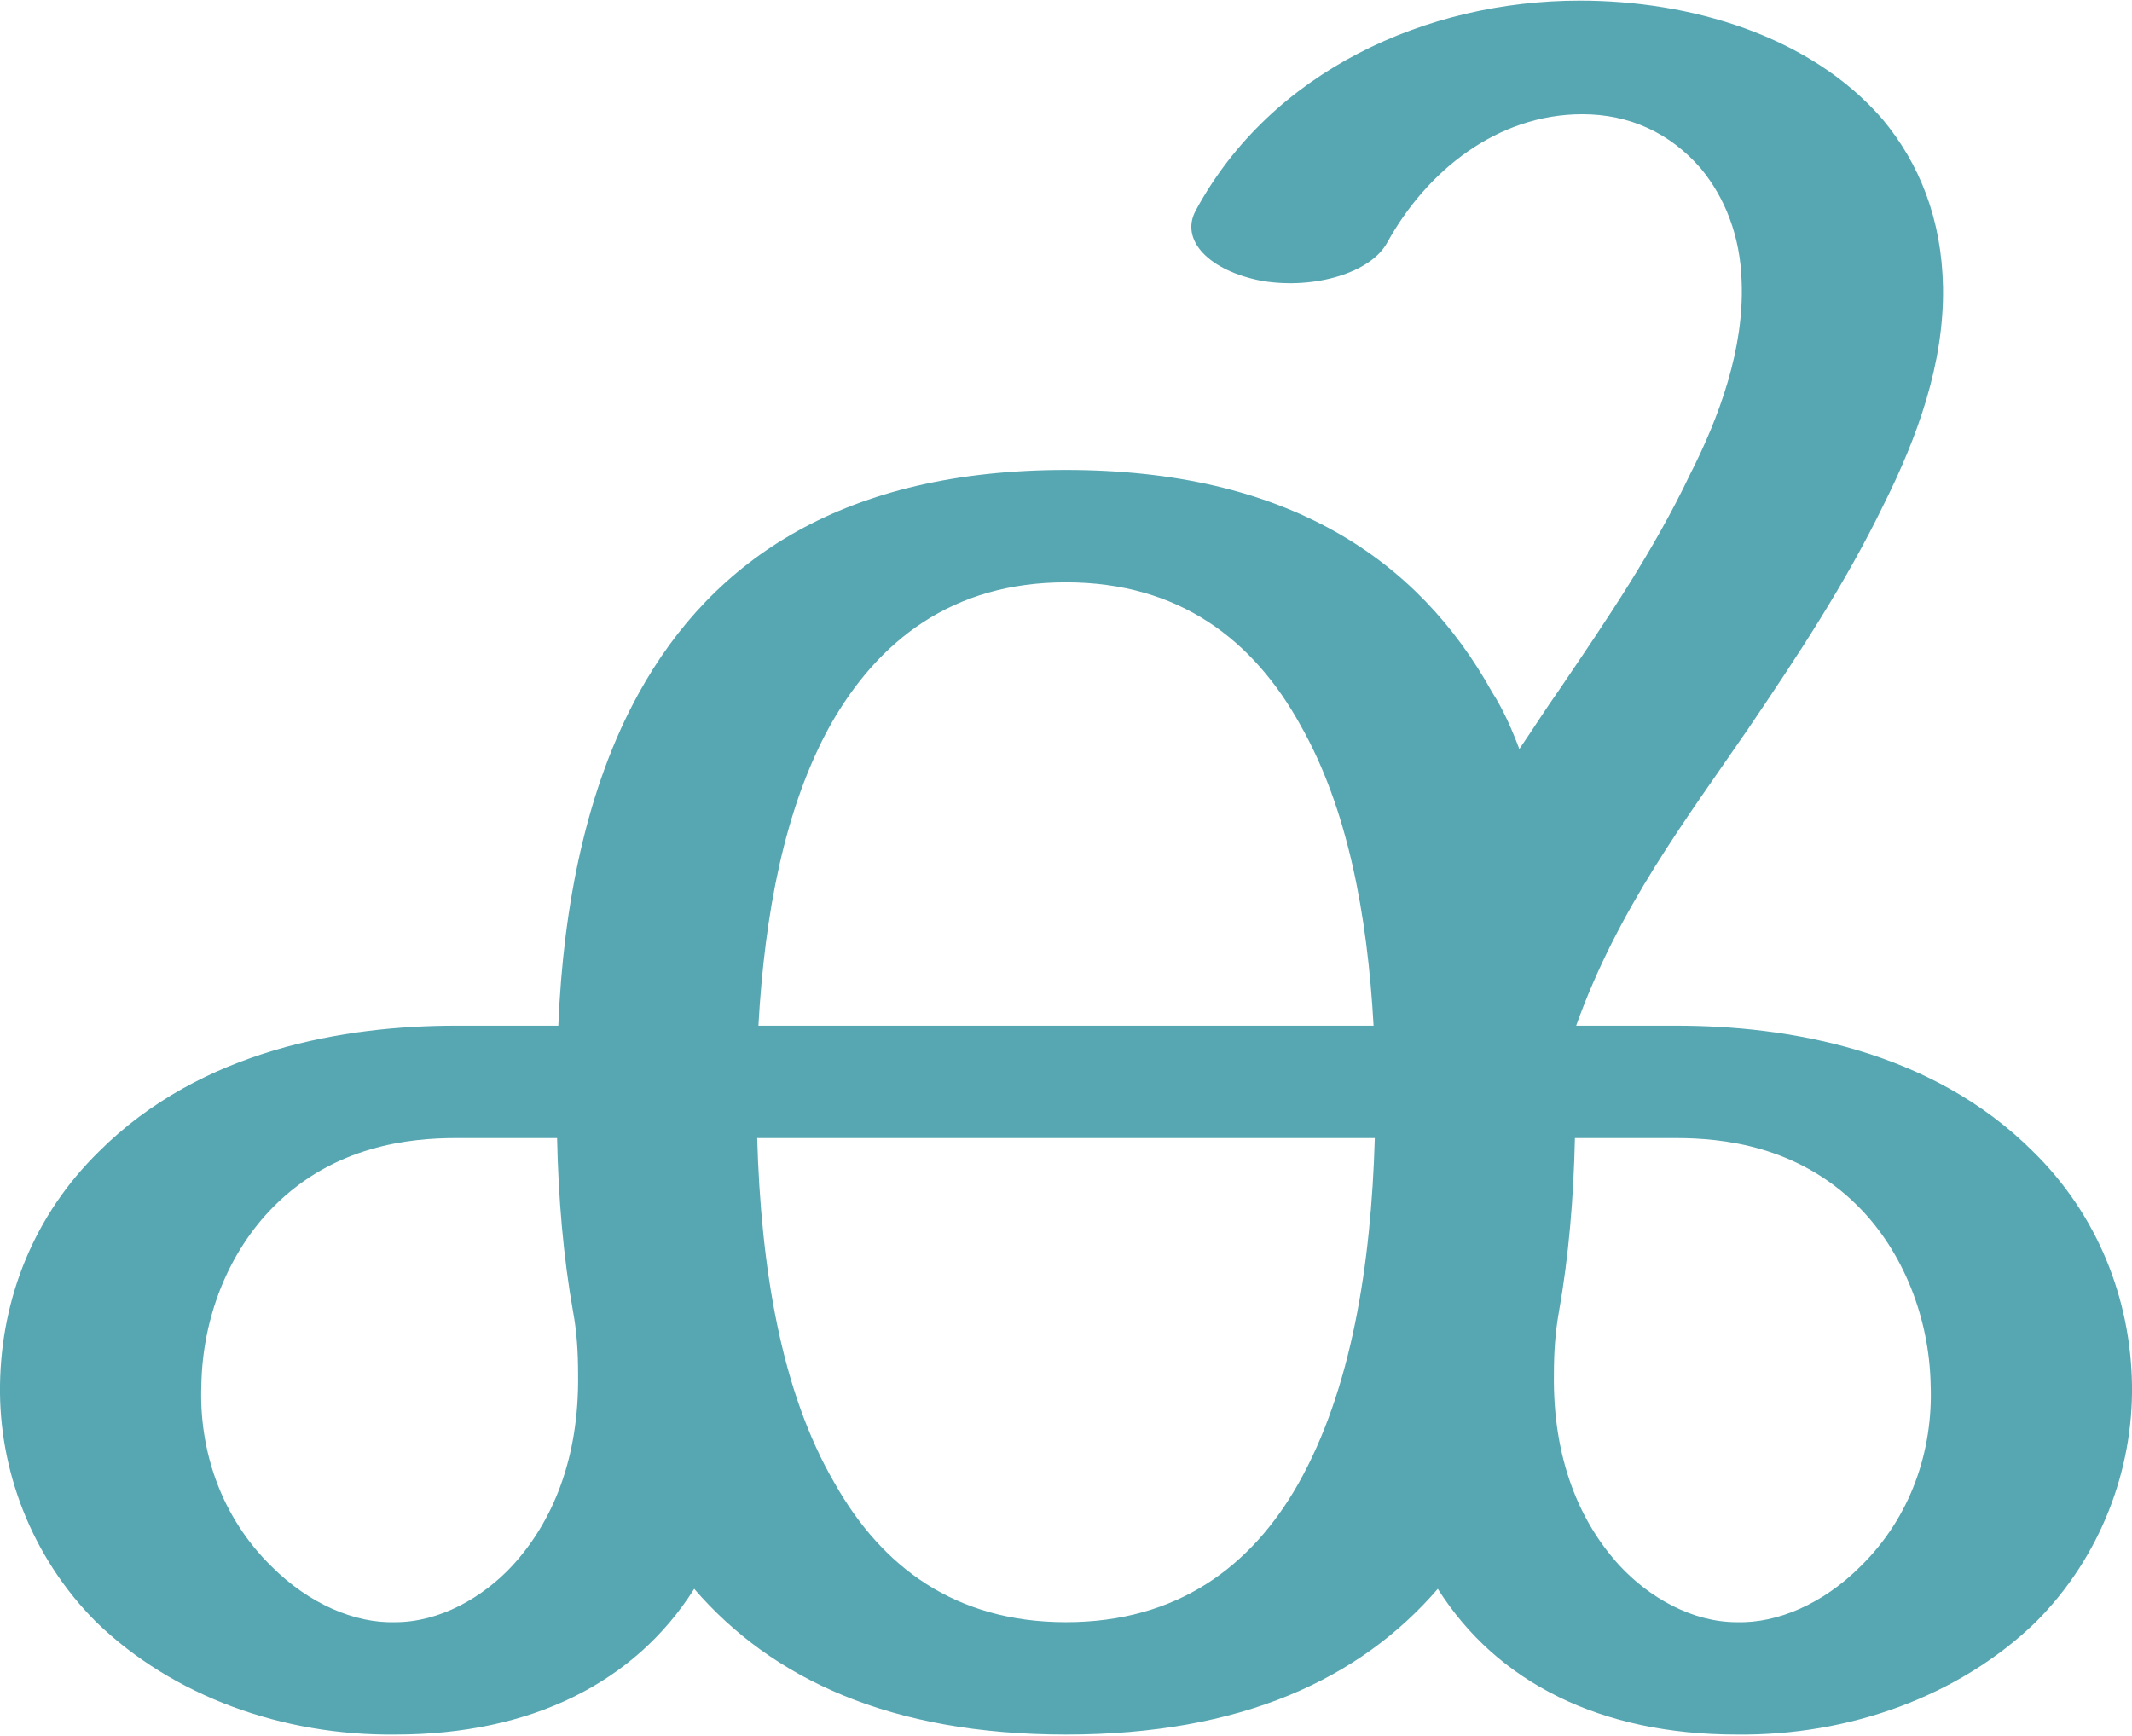
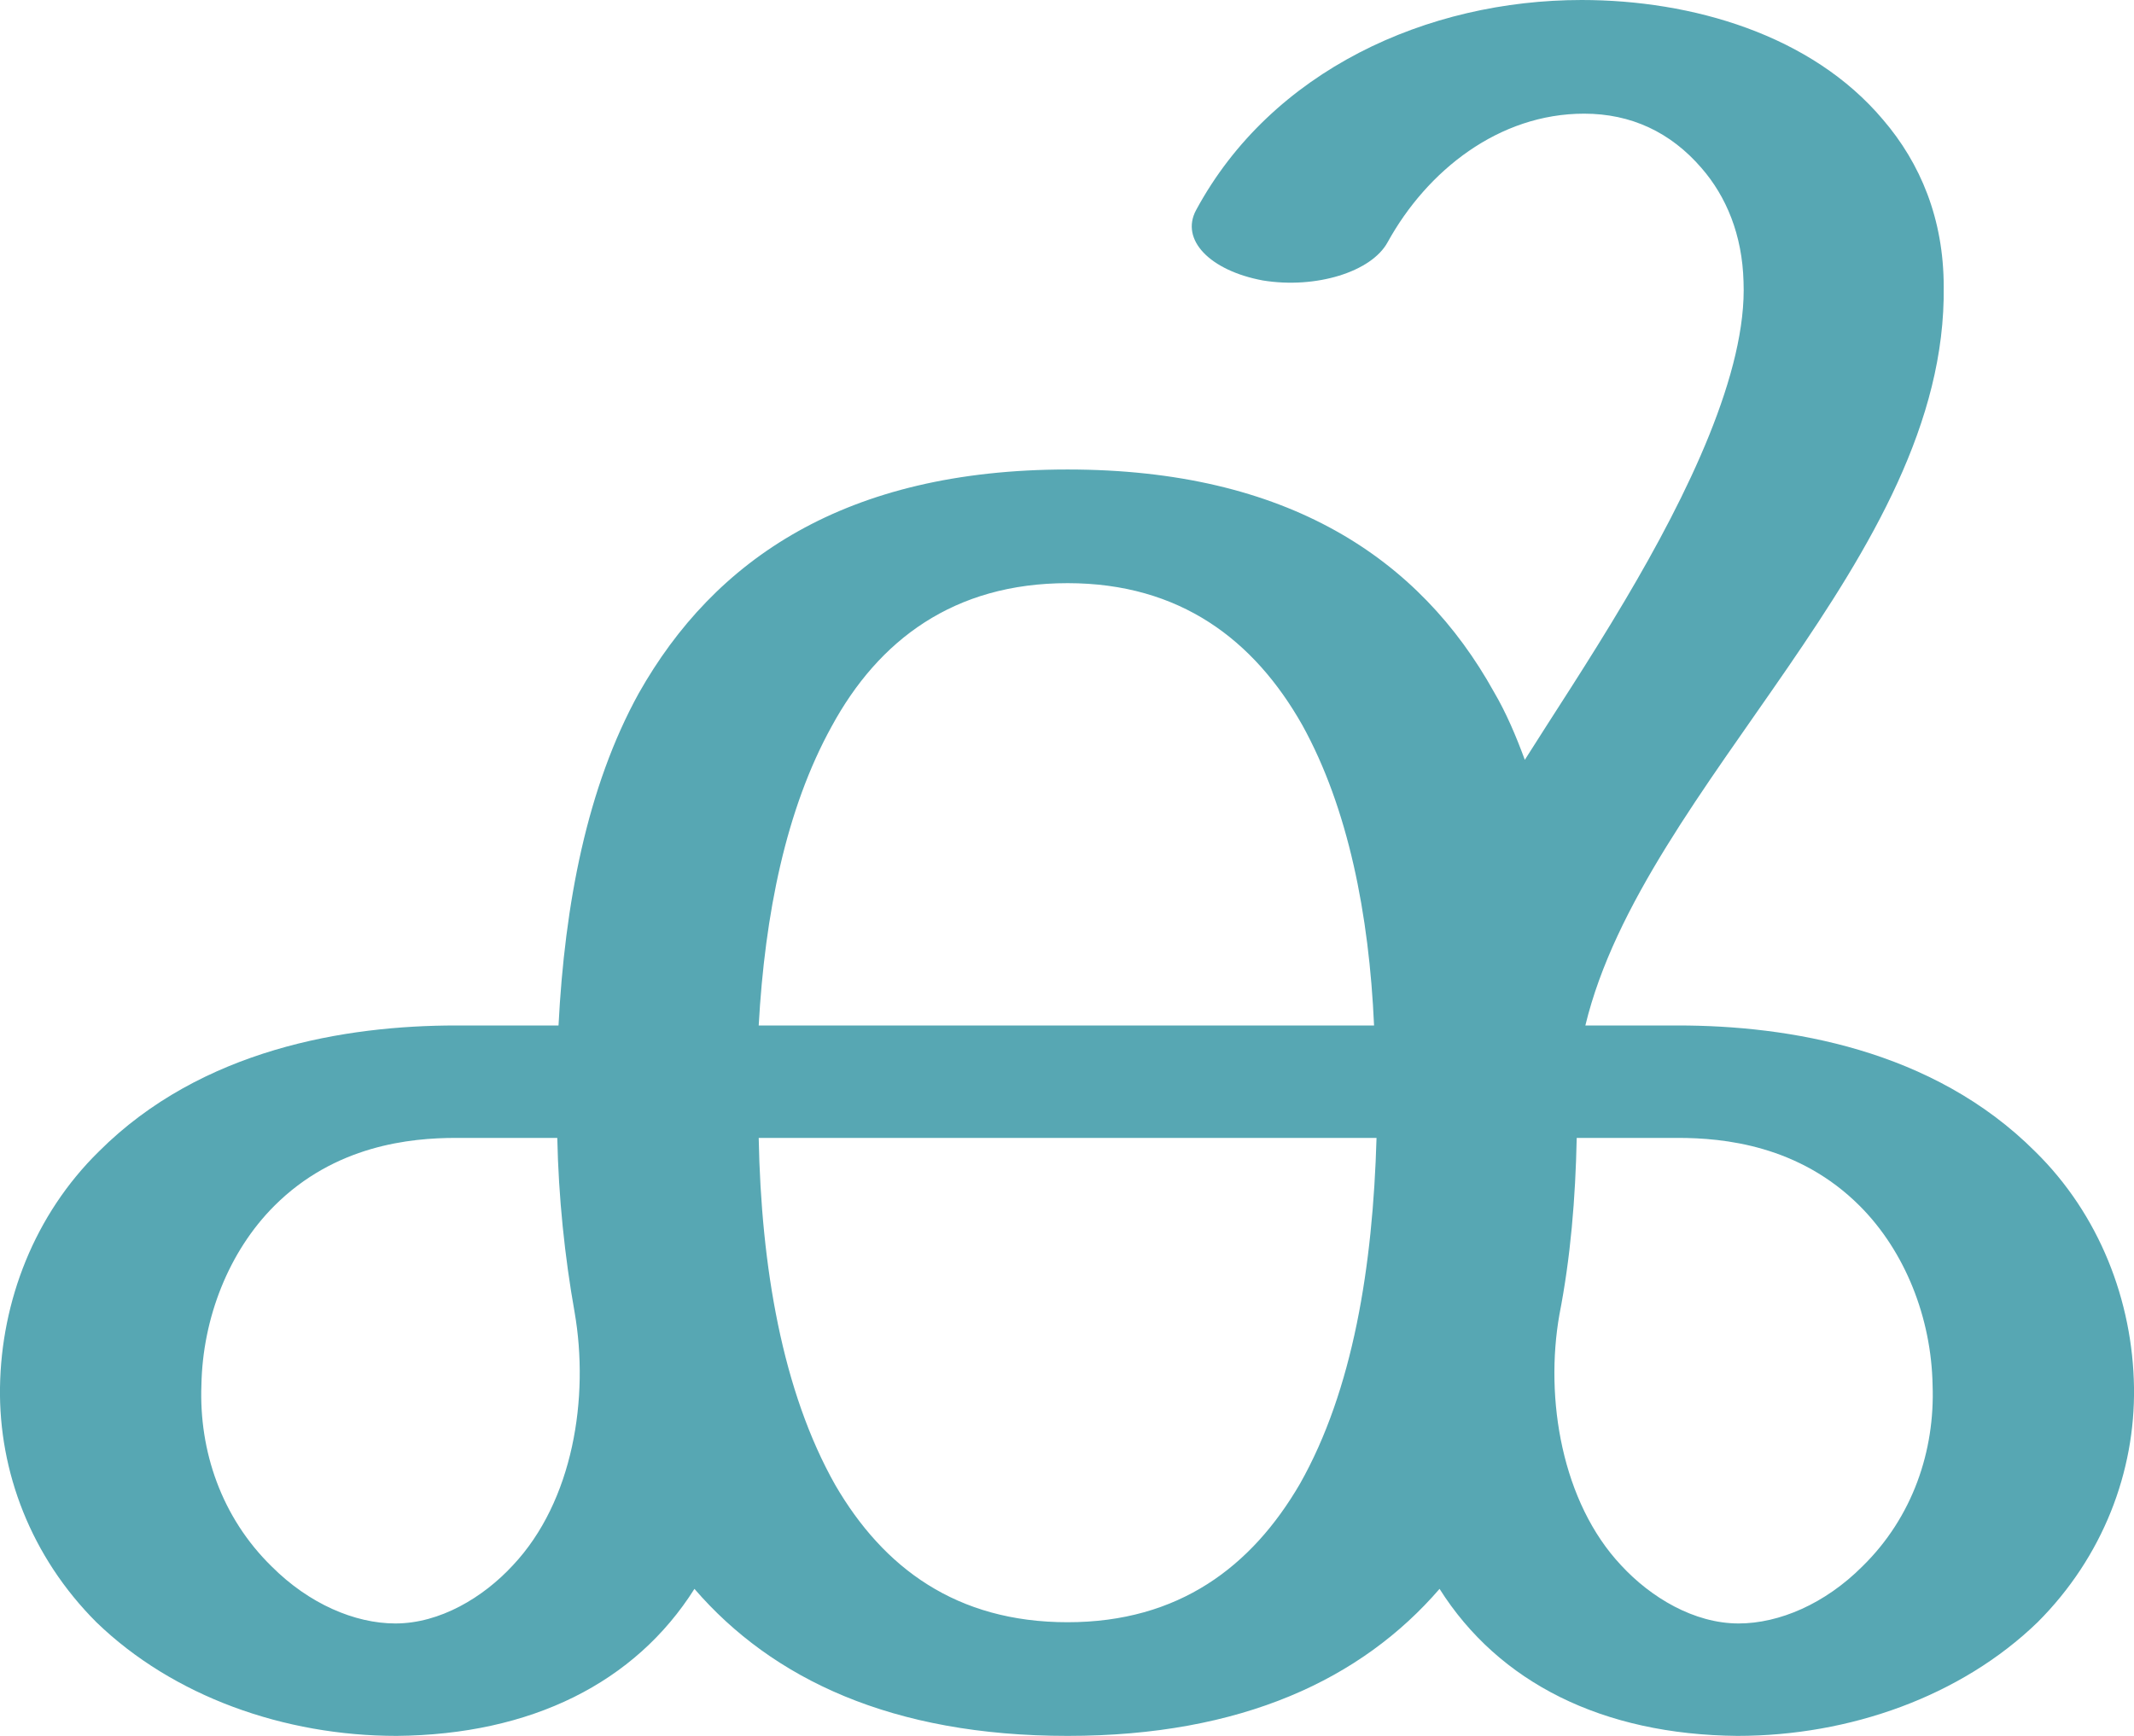
- <svg xmlns="http://www.w3.org/2000/svg" xml:space="preserve" width="1726px" height="1405px" version="1.1" style="shape-rendering:geometricPrecision; text-rendering:geometricPrecision; image-rendering:optimizeQuality; fill-rule:evenodd; clip-rule:evenodd" viewBox="0 0 1726 1404">
+ <svg xmlns="http://www.w3.org/2000/svg" xml:space="preserve" width="1727px" height="1405px" version="1.1" style="shape-rendering:geometricPrecision; text-rendering:geometricPrecision; image-rendering:optimizeQuality; fill-rule:evenodd; clip-rule:evenodd" viewBox="0 0 1727 1405">
  <defs>
    <style type="text/css">
   
    .fil0 {fill:#57A7B3;fill-rule:nonzero}
   
  </style>
  </defs>
  <g id="Layer_x0020_1">
-     <path class="fil0" d="M1164 1286c48,76 132,118 242,118 91,1 180,-31 242,-91 53,-53 79,-124 78,-192 -1,-70 -28,-138 -80,-189 -83,-83 -200,-102 -289,-102l-81 0c34,-95 89,-167 139,-240 40,-59 79,-118 110,-182 27,-54 49,-114 48,-176 -1,-55 -19,-100 -49,-136 -59,-68 -156,-96 -245,-96 -124,0 -250,57 -311,170 -13,24 11,49 54,57 43,7 88,-7 101,-31 32,-58 89,-104 158,-104 38,0 71,15 96,44 19,23 32,54 33,92 2,54 -18,109 -42,156 -29,61 -67,117 -105,173 -12,17 -22,33 -33,49 -6,-16 -13,-32 -22,-46 -60,-108 -166,-180 -345,-180 -179,0 -286,72 -346,181 -42,76 -61,171 -65,269l-83 0c-89,0 -206,19 -289,102 -52,51 -79,118 -80,189 -1,68 25,139 78,192 62,60 151,92 242,91 110,0 194,-42 242,-118 63,73 159,118 301,118 142,0 238,-45 301,-118zm-551 -365l500 0c-3,103 -19,204 -62,280 -38,67 -98,112 -188,112 -90,0 -149,-45 -187,-112 -44,-75 -60,-176 -63,-280zm-145 191c1,69 -21,120 -53,155 -24,26 -59,46 -95,46 -33,1 -70,-15 -100,-45 -41,-40 -59,-94 -57,-147 1,-55 22,-108 59,-145 49,-49 110,-55 147,-55l82 0c1,48 5,96 13,141 3,16 4,33 4,50zm644 -282l-498 0c5,-90 21,-176 58,-243 39,-69 99,-116 191,-116 92,0 152,47 190,116 38,67 54,153 59,243zm245 91c37,0 98,6 147,55 37,37 58,91 59,145 2,53 -16,107 -57,147 -30,30 -67,46 -100,45 -36,0 -71,-20 -95,-46 -32,-35 -54,-86 -53,-155 0,-17 1,-33 4,-50 8,-45 12,-93 13,-141l82 0z" />
+     <path class="fil0" d="M864 380c178,0 285,72 345,180 10,17 18,36 25,55 22,-35 52,-80 81,-129 51,-86 99,-185 96,-258 -1,-38 -14,-69 -34,-92 -25,-29 -57,-44 -95,-44 -69,0 -127,46 -159,104 -13,24 -58,38 -101,31 -43,-8 -67,-33 -54,-57 61,-113 187,-170 312,-170 89,0 186,28 244,97 30,35 49,80 49,135 3,220 -243,403 -290,598l75 0c89,0 206,19 289,102 52,51 79,121 80,191 1,68 -25,137 -78,190 -62,60 -152,92 -243,92 -109,-1 -193,-43 -241,-119 -63,73 -160,119 -301,119 -142,0 -239,-46 -302,-119 -48,76 -132,118 -241,119 -91,0 -181,-32 -243,-92 -53,-53 -79,-122 -78,-190 1,-70 28,-140 80,-191 83,-83 200,-102 289,-102l83 0c5,-98 23,-193 65,-269 61,-108 167,-181 347,-181zm412 541c-1,49 -5,97 -14,143 -12,68 2,152 50,203 24,26 59,47 95,47 33,0 70,-16 100,-46 41,-40 59,-94 57,-147 -1,-54 -22,-108 -59,-145 -49,-49 -110,-55 -147,-55l-82 0zm-811 141c-8,-45 -13,-93 -14,-141l-82 0c-37,0 -98,6 -147,55 -37,37 -58,91 -59,145 -2,53 16,107 57,147 30,30 67,46 100,46 36,0 71,-21 95,-47 49,-52 62,-136 50,-205zm649 -141l-500 0c2,104 19,205 62,281 39,67 98,111 188,111 90,0 149,-45 188,-112 43,-76 59,-176 62,-280zm-500 -91l498 0c-4,-90 -21,-176 -58,-243 -39,-69 -99,-115 -190,-115 -92,0 -153,46 -191,116 -37,67 -54,152 -59,242z" />
  </g>
</svg>
